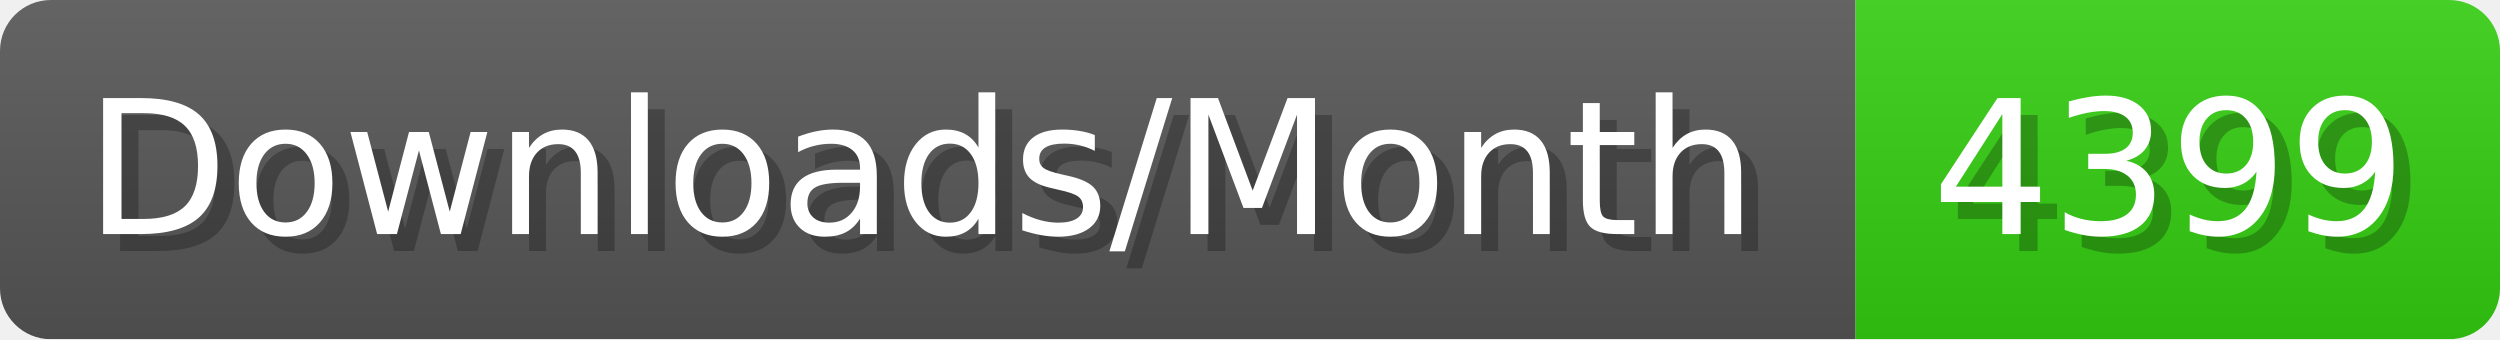
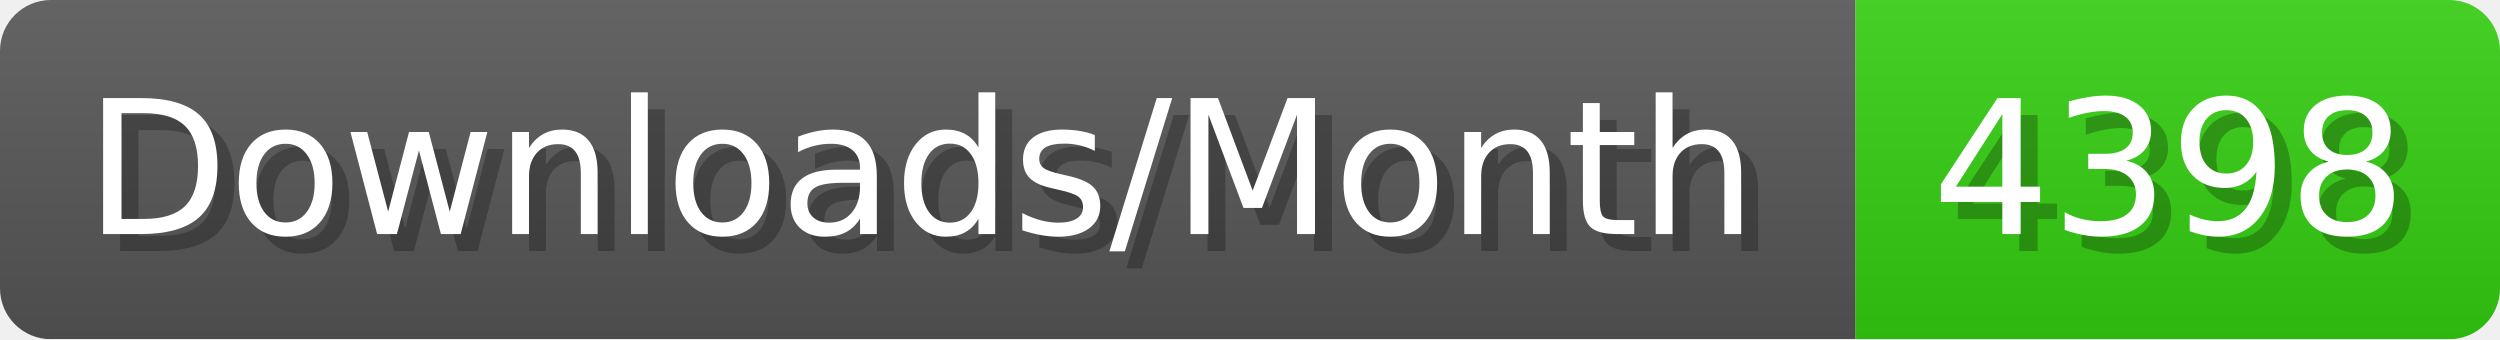
- <svg xmlns="http://www.w3.org/2000/svg" width="147.4" height="20" viewBox="0 0 1474 200" role="img" aria-label="Downloads/Month: 4399">
+ <svg xmlns="http://www.w3.org/2000/svg" width="147.4" height="20" viewBox="0 0 1474 200" role="img" aria-label="Downloads/Month: 4398">
  <linearGradient id="YlXUI" x2="0" y2="100%">
    <stop offset="0" stop-opacity=".1" stop-color="#EEE" />
    <stop offset="1" stop-opacity=".1" />
  </linearGradient>
  <mask id="JHhop">
    <rect width="1474" height="200" rx="30" fill="#FFF" />
  </mask>
  <g mask="url(#JHhop)">
    <rect width="1094" height="200" fill="#555" />
    <rect width="380" height="200" fill="#3C1" x="1094" />
    <rect width="1474" height="200" fill="url(#YlXUI)" />
  </g>
  <g aria-hidden="true" fill="#fff" text-anchor="start" font-family="Verdana,DejaVu Sans,sans-serif" font-size="110">
    <text x="60" y="148" textLength="994" fill="#000" opacity="0.25">Downloads/Month</text>
    <text x="50" y="138" textLength="994">Downloads/Month</text>
-     <text x="1149" y="148" textLength="280" fill="#000" opacity="0.25">4399</text>
-     <text x="1139" y="138" textLength="280">4399</text>
+     <text x="1149" y="148" textLength="280" fill="#000" opacity="0.25">4398</text>
+     <text x="1139" y="138" textLength="280">4398</text>
  </g>
</svg>
